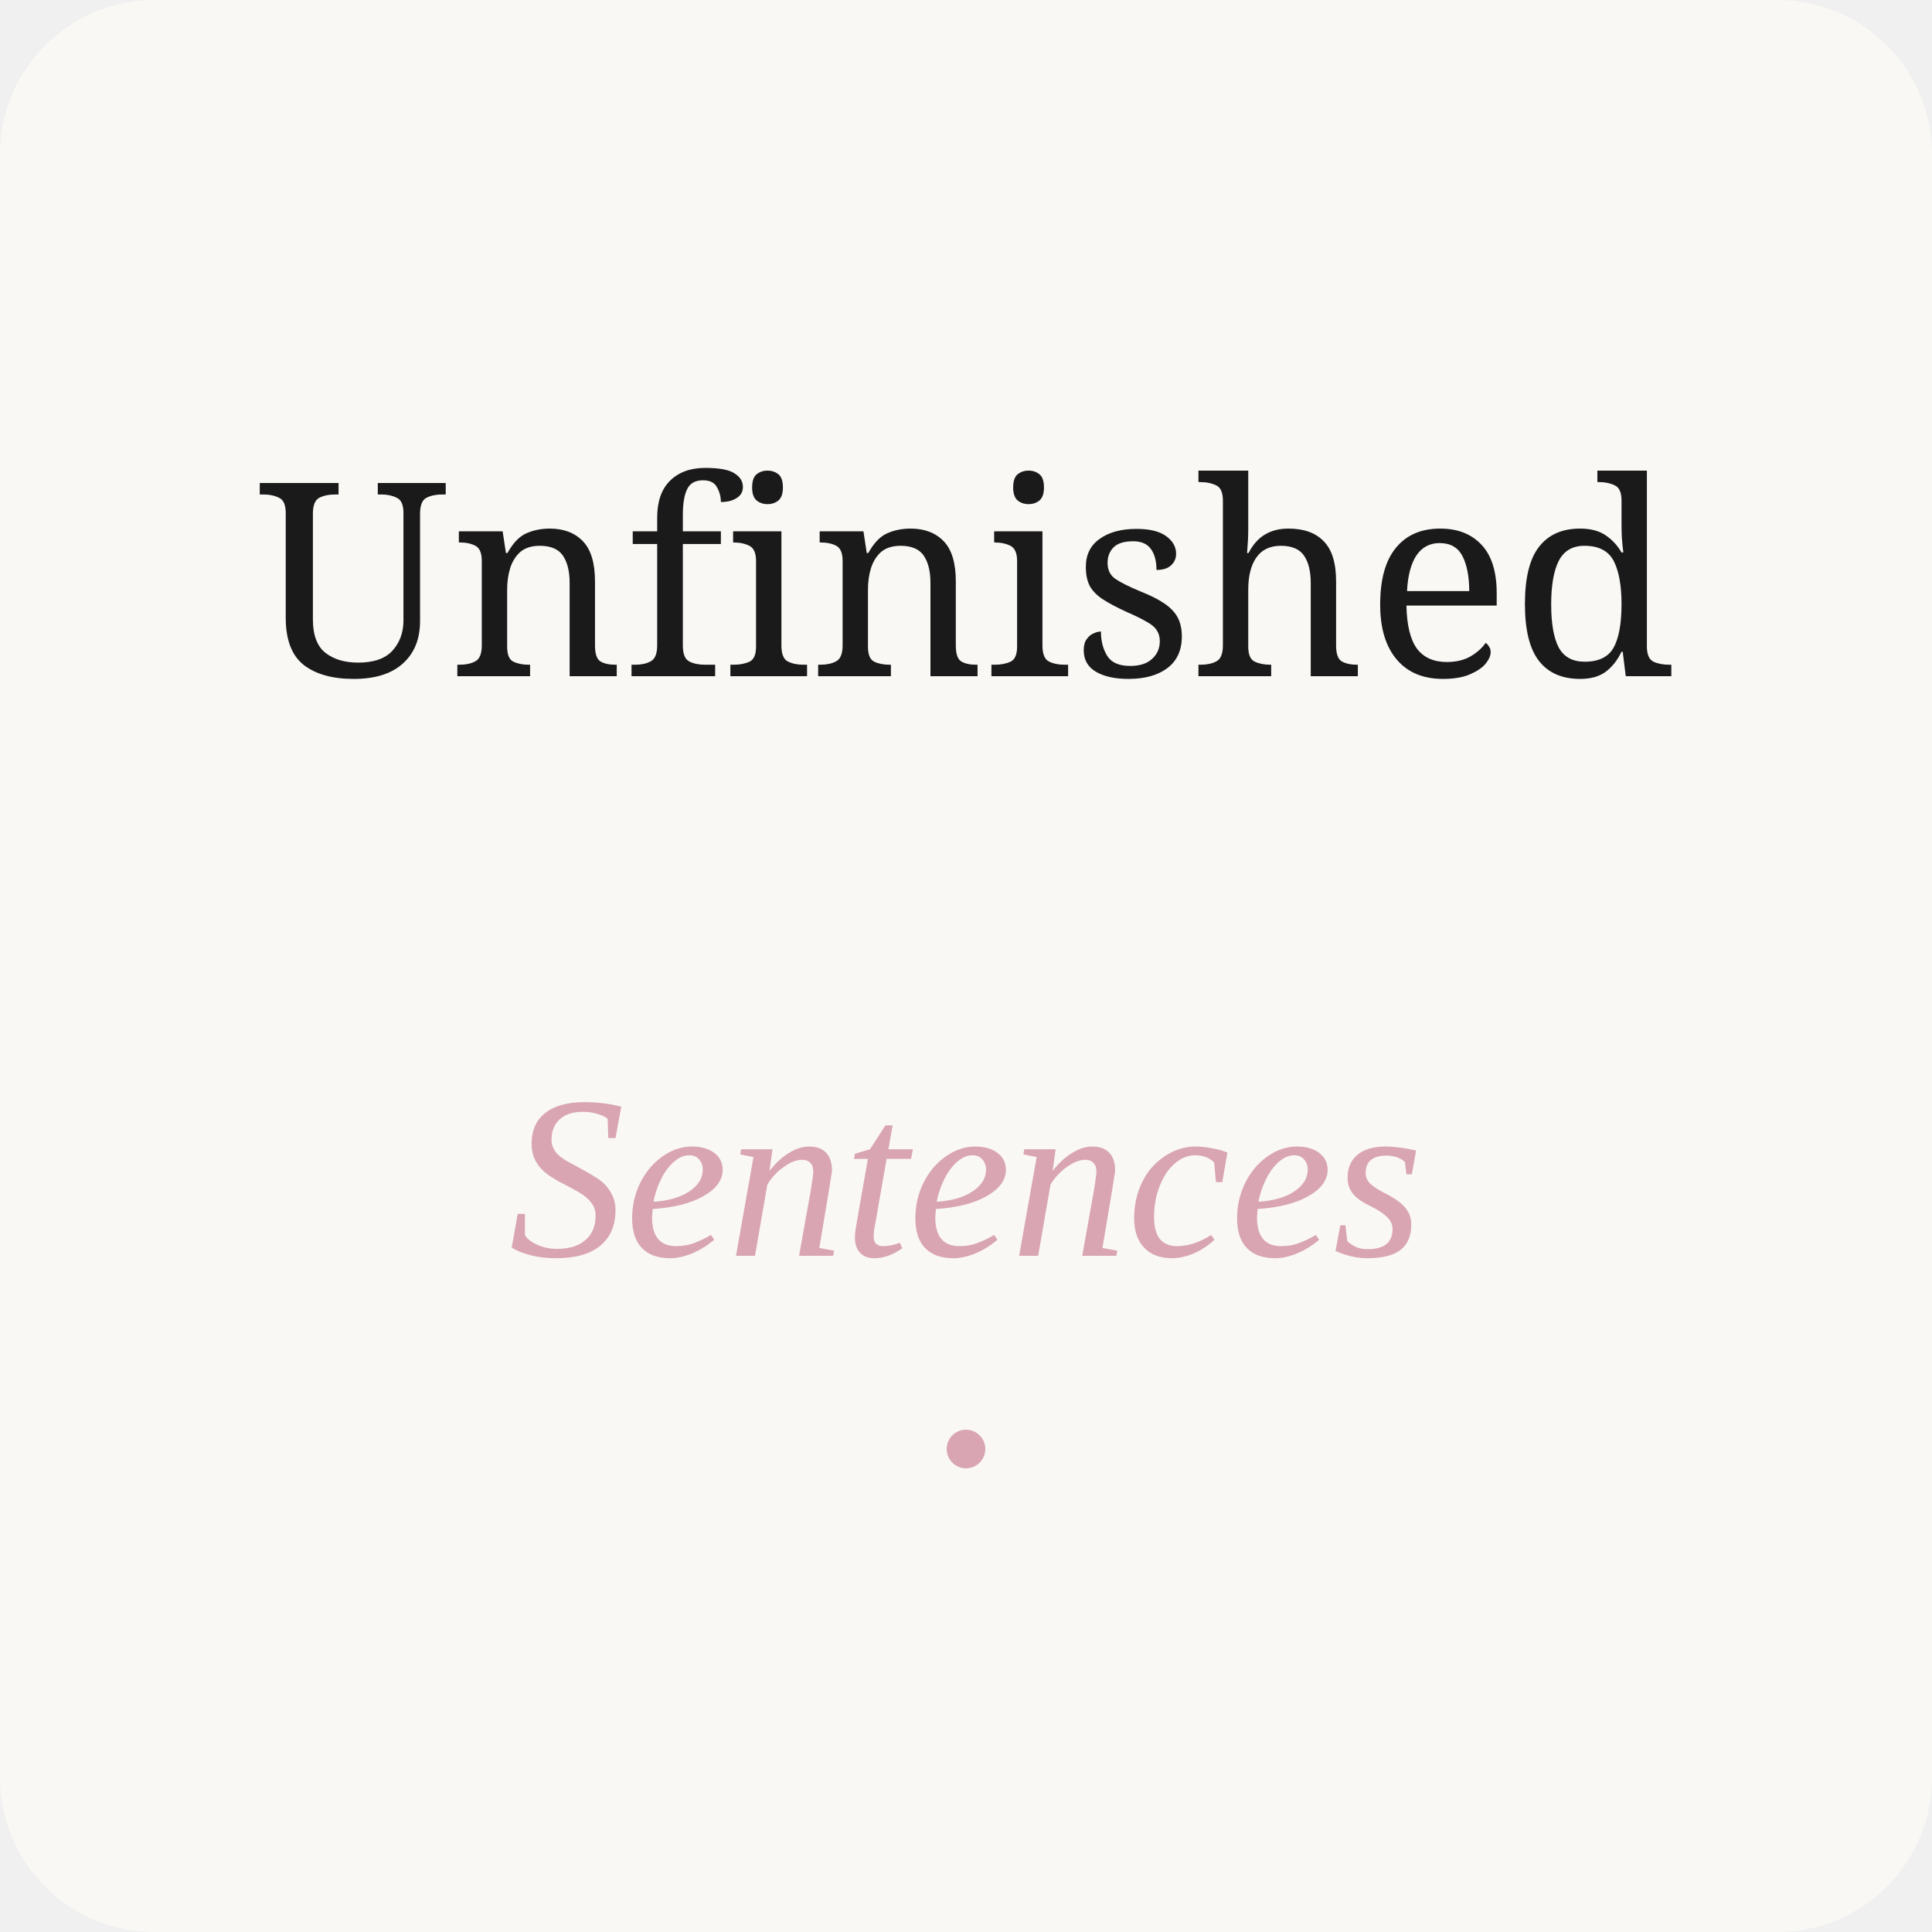
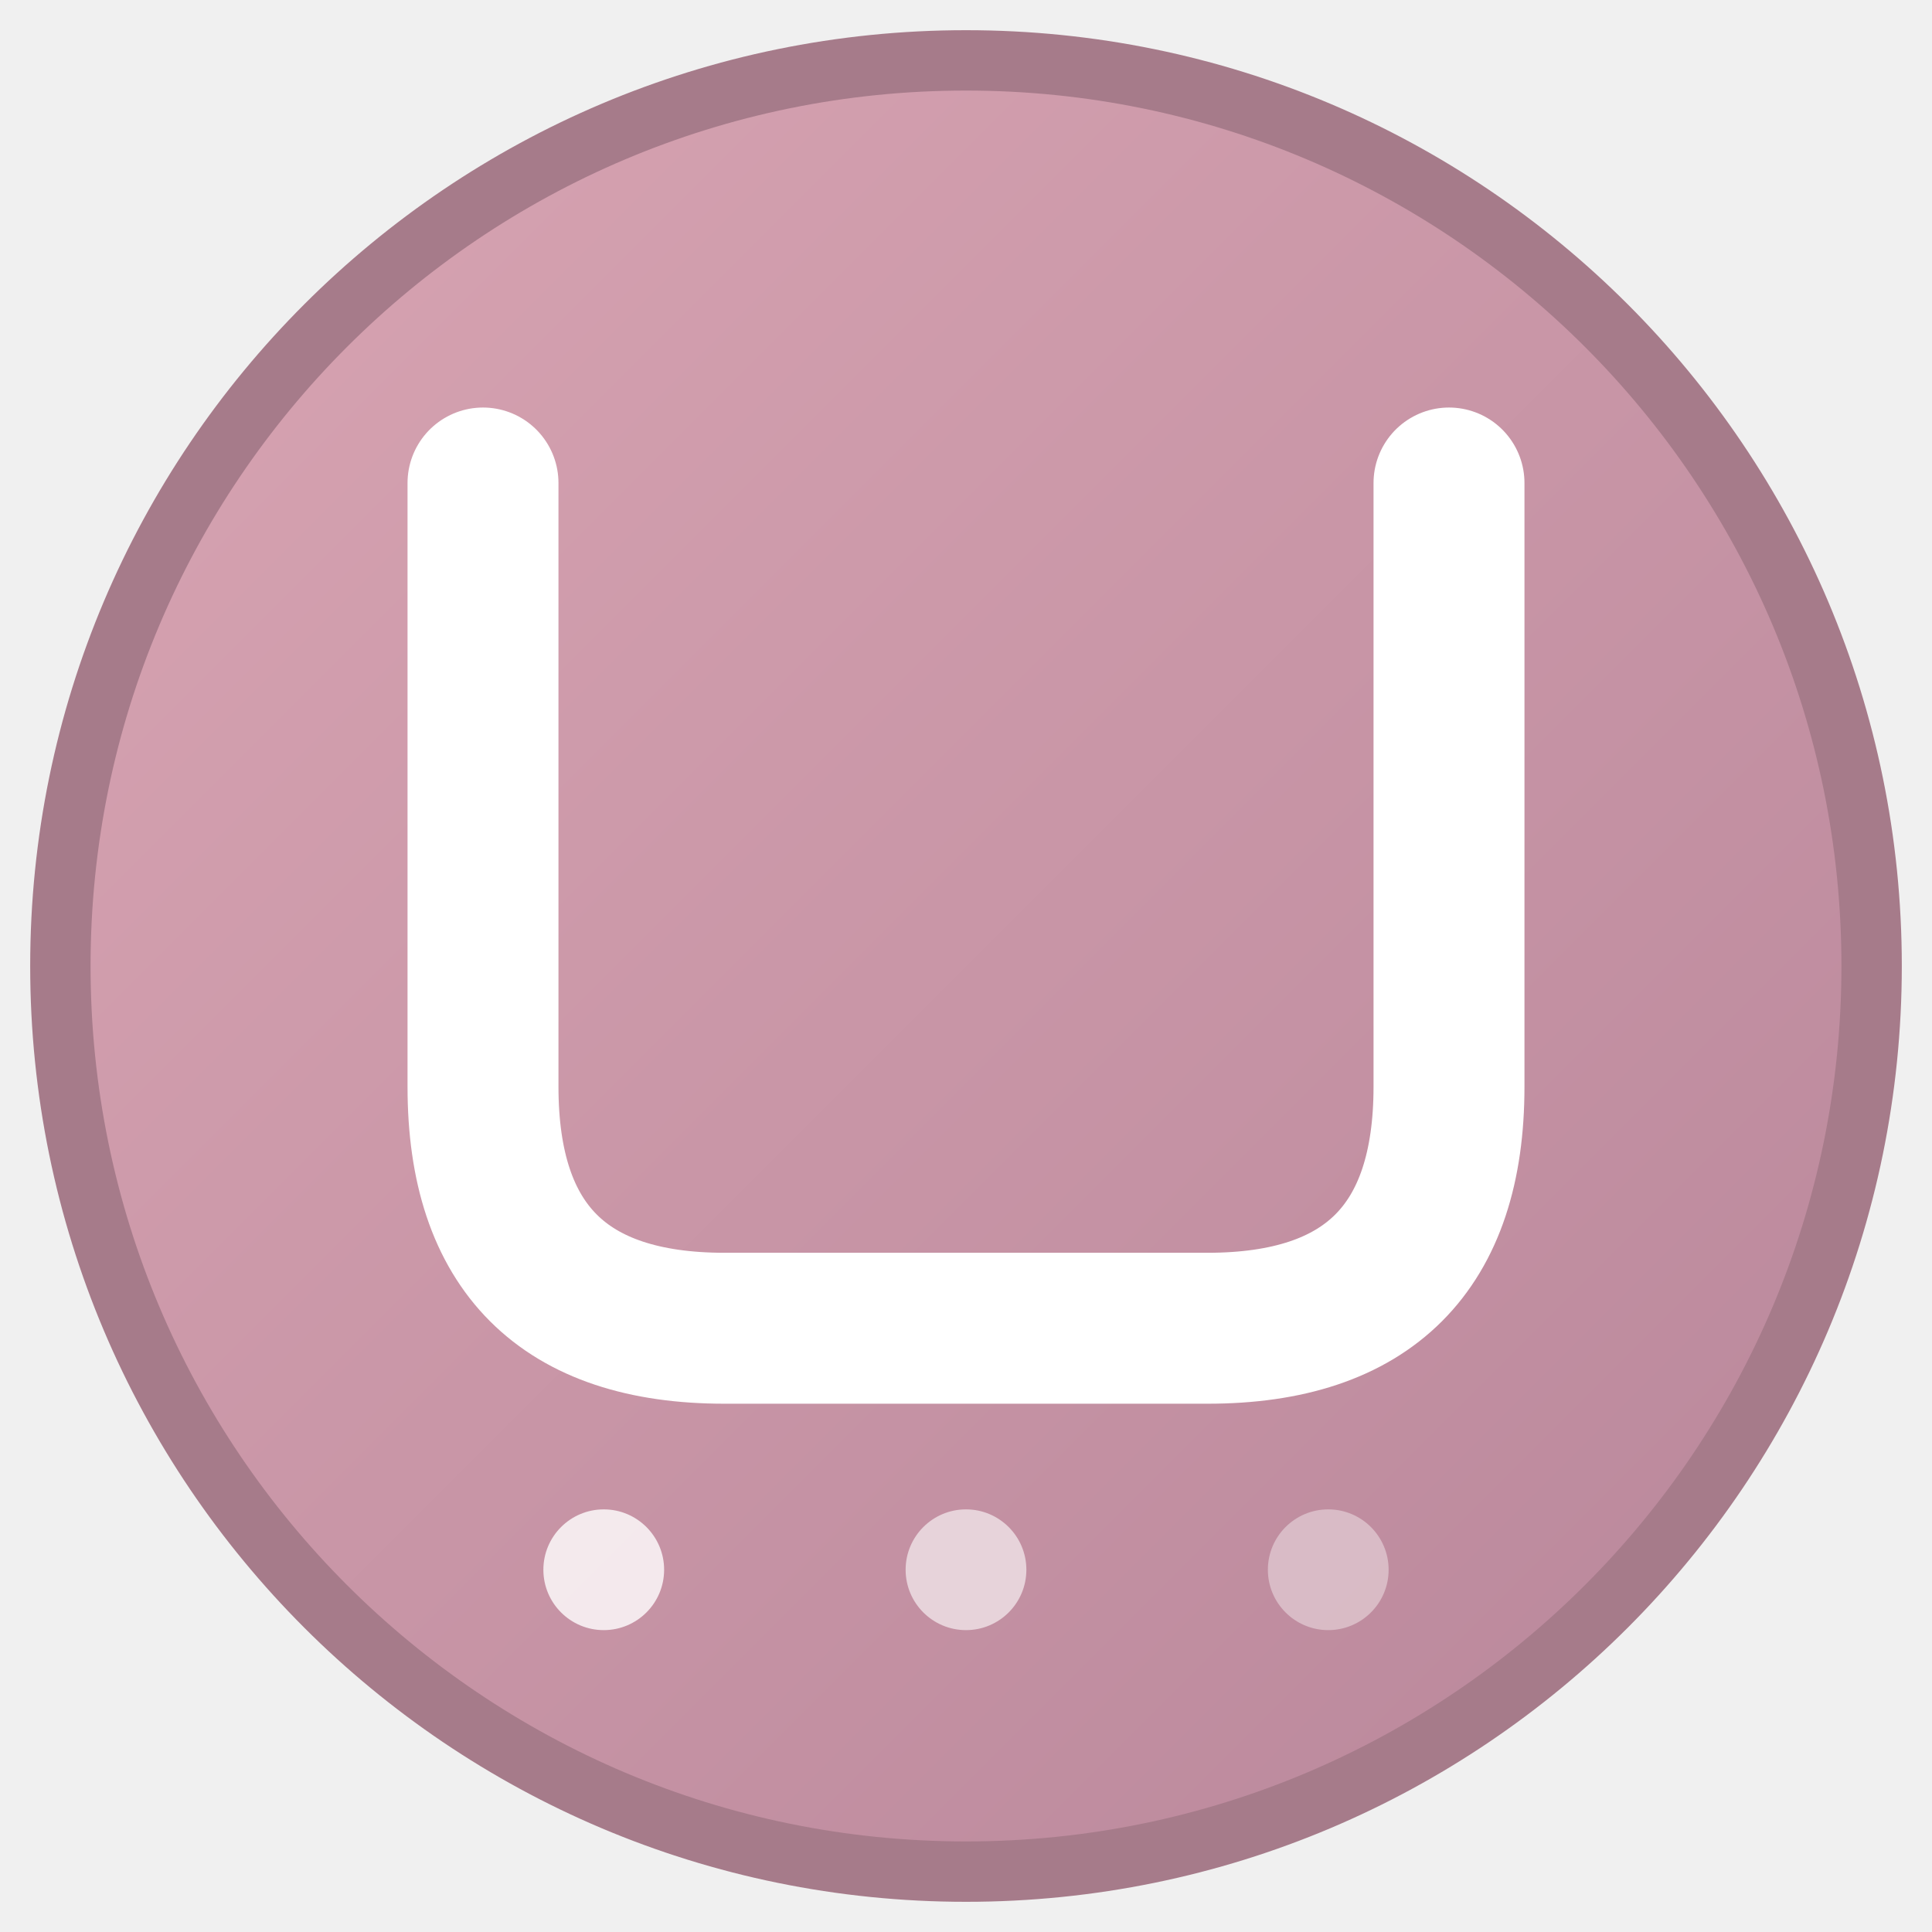
- <svg xmlns="http://www.w3.org/2000/svg" viewBox="0 0 100 100" width="100" height="100">
+ <svg xmlns="http://www.w3.org/2000/svg" viewBox="0 0 32 32" width="32" height="32">
  <defs>
-     <style>
-       .bg { fill: #FAF8F5; }
-       .text { fill: #1A1A1A; font-family: 'Playfair Display', serif; font-weight: 400; }
-       .accent { fill: #D9A5B3; font-style: italic; }
-     </style>
+     <linearGradient id="bg" x1="0%" y1="0%" x2="100%" y2="100%">
+       <stop offset="0%" style="stop-color:#D9A5B3;stop-opacity:1" />
+       <stop offset="100%" style="stop-color:#B8869A;stop-opacity:1" />
+     </linearGradient>
  </defs>
-   <rect width="100" height="100" class="bg" rx="8" />
-   <text x="50" y="35" text-anchor="middle" class="text" font-size="14" font-weight="300">Unfinished</text>
-   <text x="50" y="65" text-anchor="middle" class="accent" font-size="12">Sentences</text>
-   <circle cx="50" cy="75" r="1" class="accent" />
+   <circle cx="16" cy="16" r="15" fill="url(#bg)" stroke="#A67B8A" stroke-width="1" />
+   <path d="M 8 8 L 8 18 Q 8 22 12 22 L 20 22 Q 24 22 24 18 L 24 8" stroke="#FFFFFF" stroke-width="2.5" fill="none" stroke-linecap="round" />
+   <circle cx="10" cy="26" r="1" fill="#FFFFFF" opacity="0.8" />
+   <circle cx="16" cy="26" r="1" fill="#FFFFFF" opacity="0.6" />
+   <circle cx="22" cy="26" r="1" fill="#FFFFFF" opacity="0.4" />
</svg>
